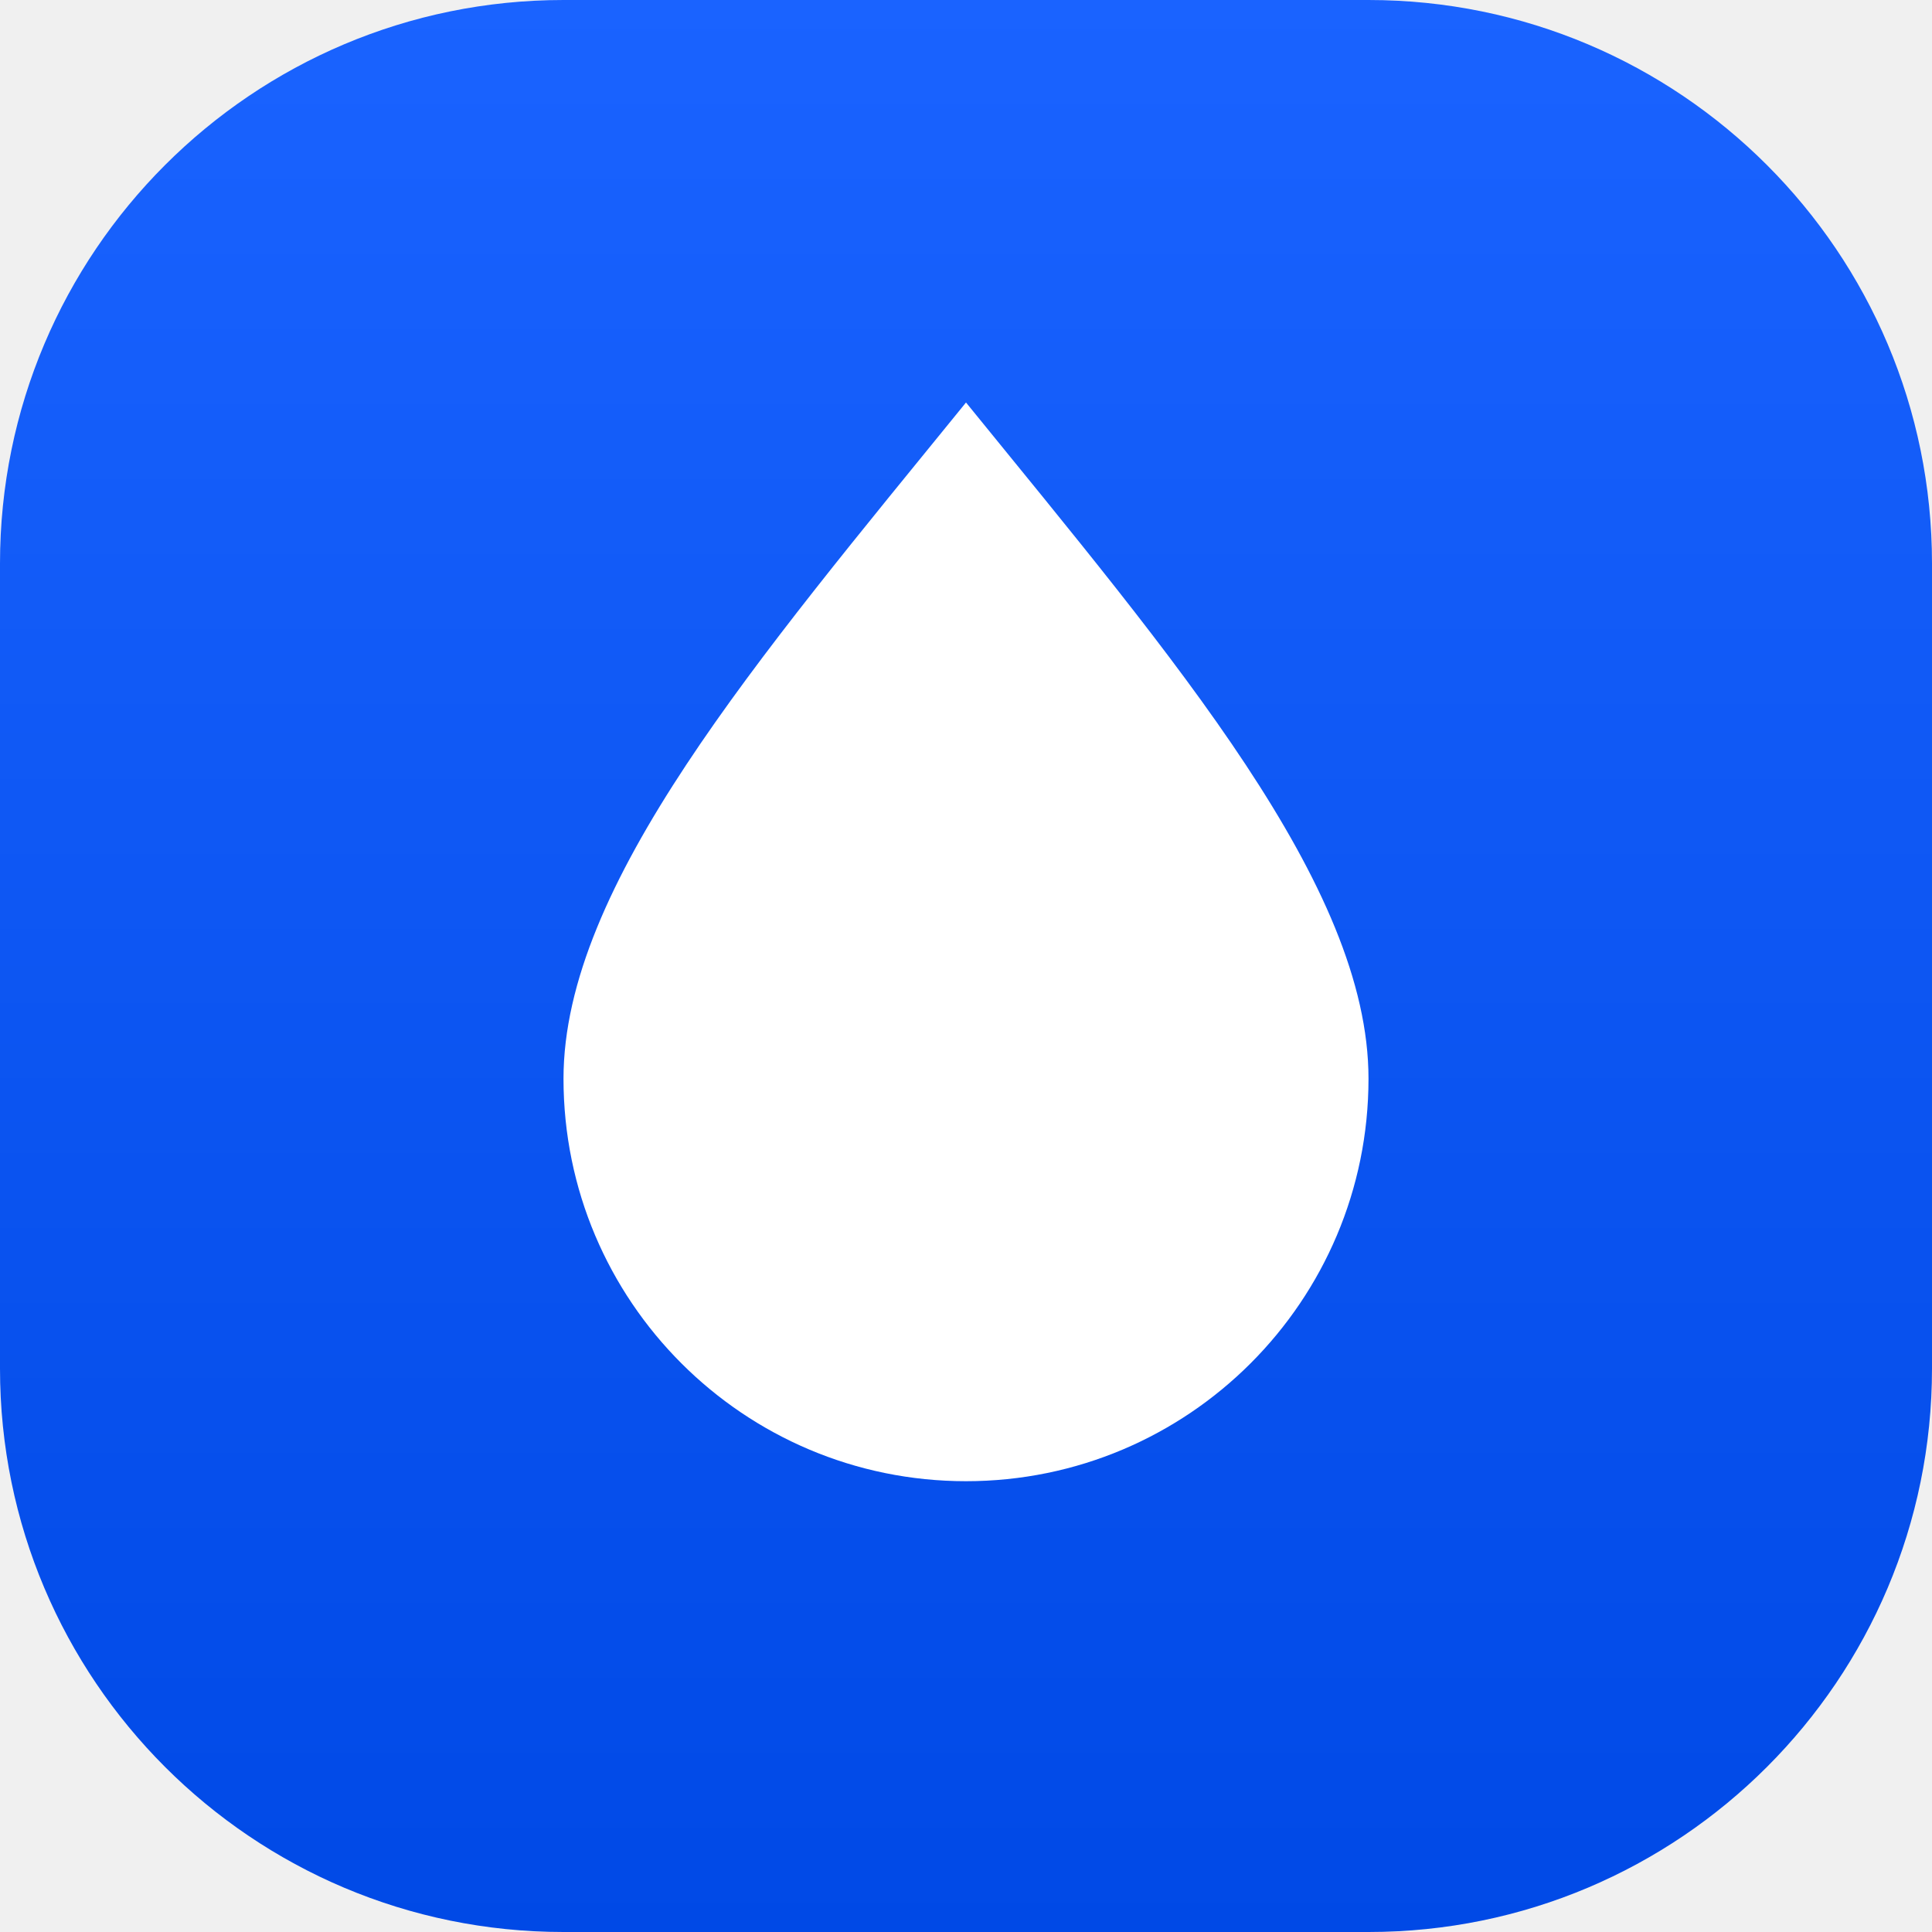
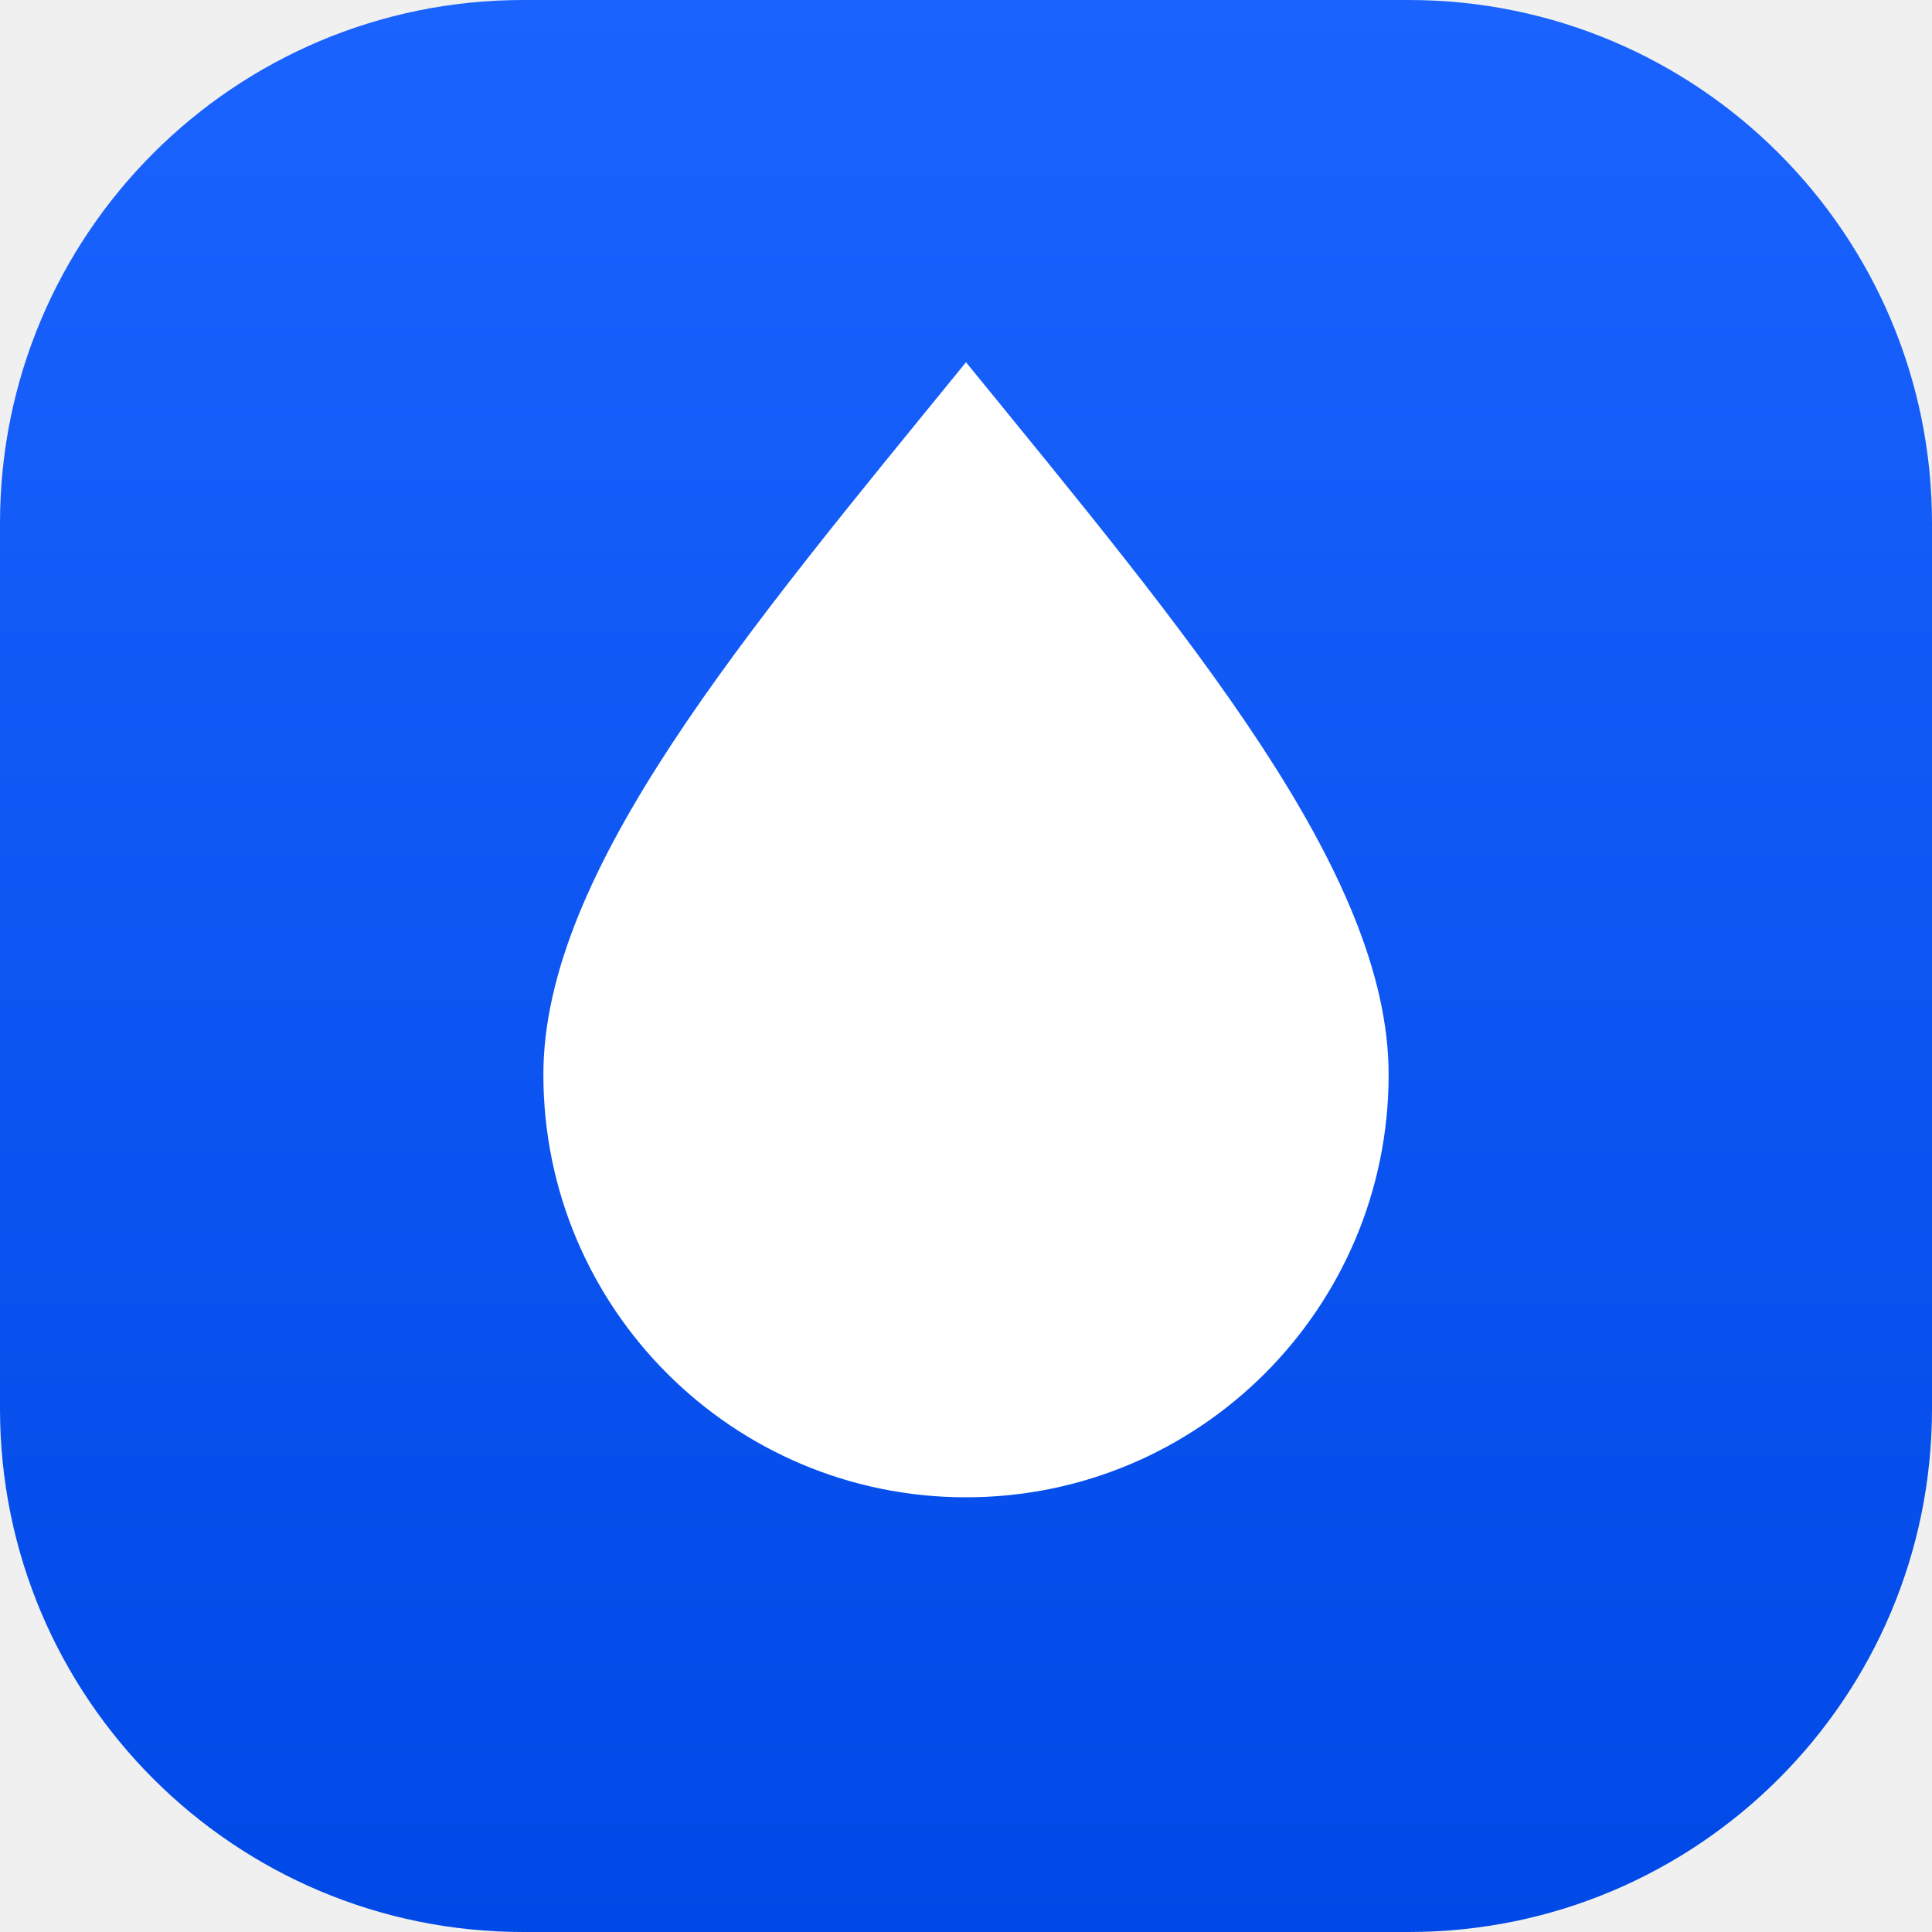
<svg xmlns="http://www.w3.org/2000/svg" width="96" height="96" viewBox="0 0 96 96">
  <defs>
-     <linearGradient id="g" x1="0" y1="0" x2="0" y2="1">
+     <linearGradient id="bdg" x1="0" y1="0" x2="0" y2="1">
      <stop offset="0" stop-color="#1A63FF" />
      <stop offset="1" stop-color="#0049E6" />
    </linearGradient>
+     <linearGradient id="bdd" x1="0" y1="0" x2="0" y2="1">
+       <stop offset="0" stop-color="#1B1C24" />
+       <stop offset="1" stop-color="#0A0B0F" />
+     </linearGradient>
+     <radialGradient id="bdl" cx="1" cy="0" r="1">
+       <stop offset="0" stop-color="#3D7DFF" stop-opacity=".35" />
+       <stop offset="1" stop-color="#3D7DFF" stop-opacity="0" />
+     </radialGradient>
  </defs>
-   <rect width="96" height="96" rx="28" fill="url(#g)" />
-   <path d="M48 20c10.4 12.8 20 24 20 33.6A20 20 0 0 1 28 53.6C28 44 37.6 32.8 48 20Z" fill="#fff" />
+   <rect width="96" height="96" rx="26" fill="url(#bdg)" />
+   <g transform="translate(48 48) scale(1) translate(-48 -48)">
+     <path d="M48 18c11 13.5 21 25.3 21 35.4A21 21 0 0 1 27 53.4C27 43.3 37 31.5 48 18Z" fill="#fff" />
+   </g>
</svg>
